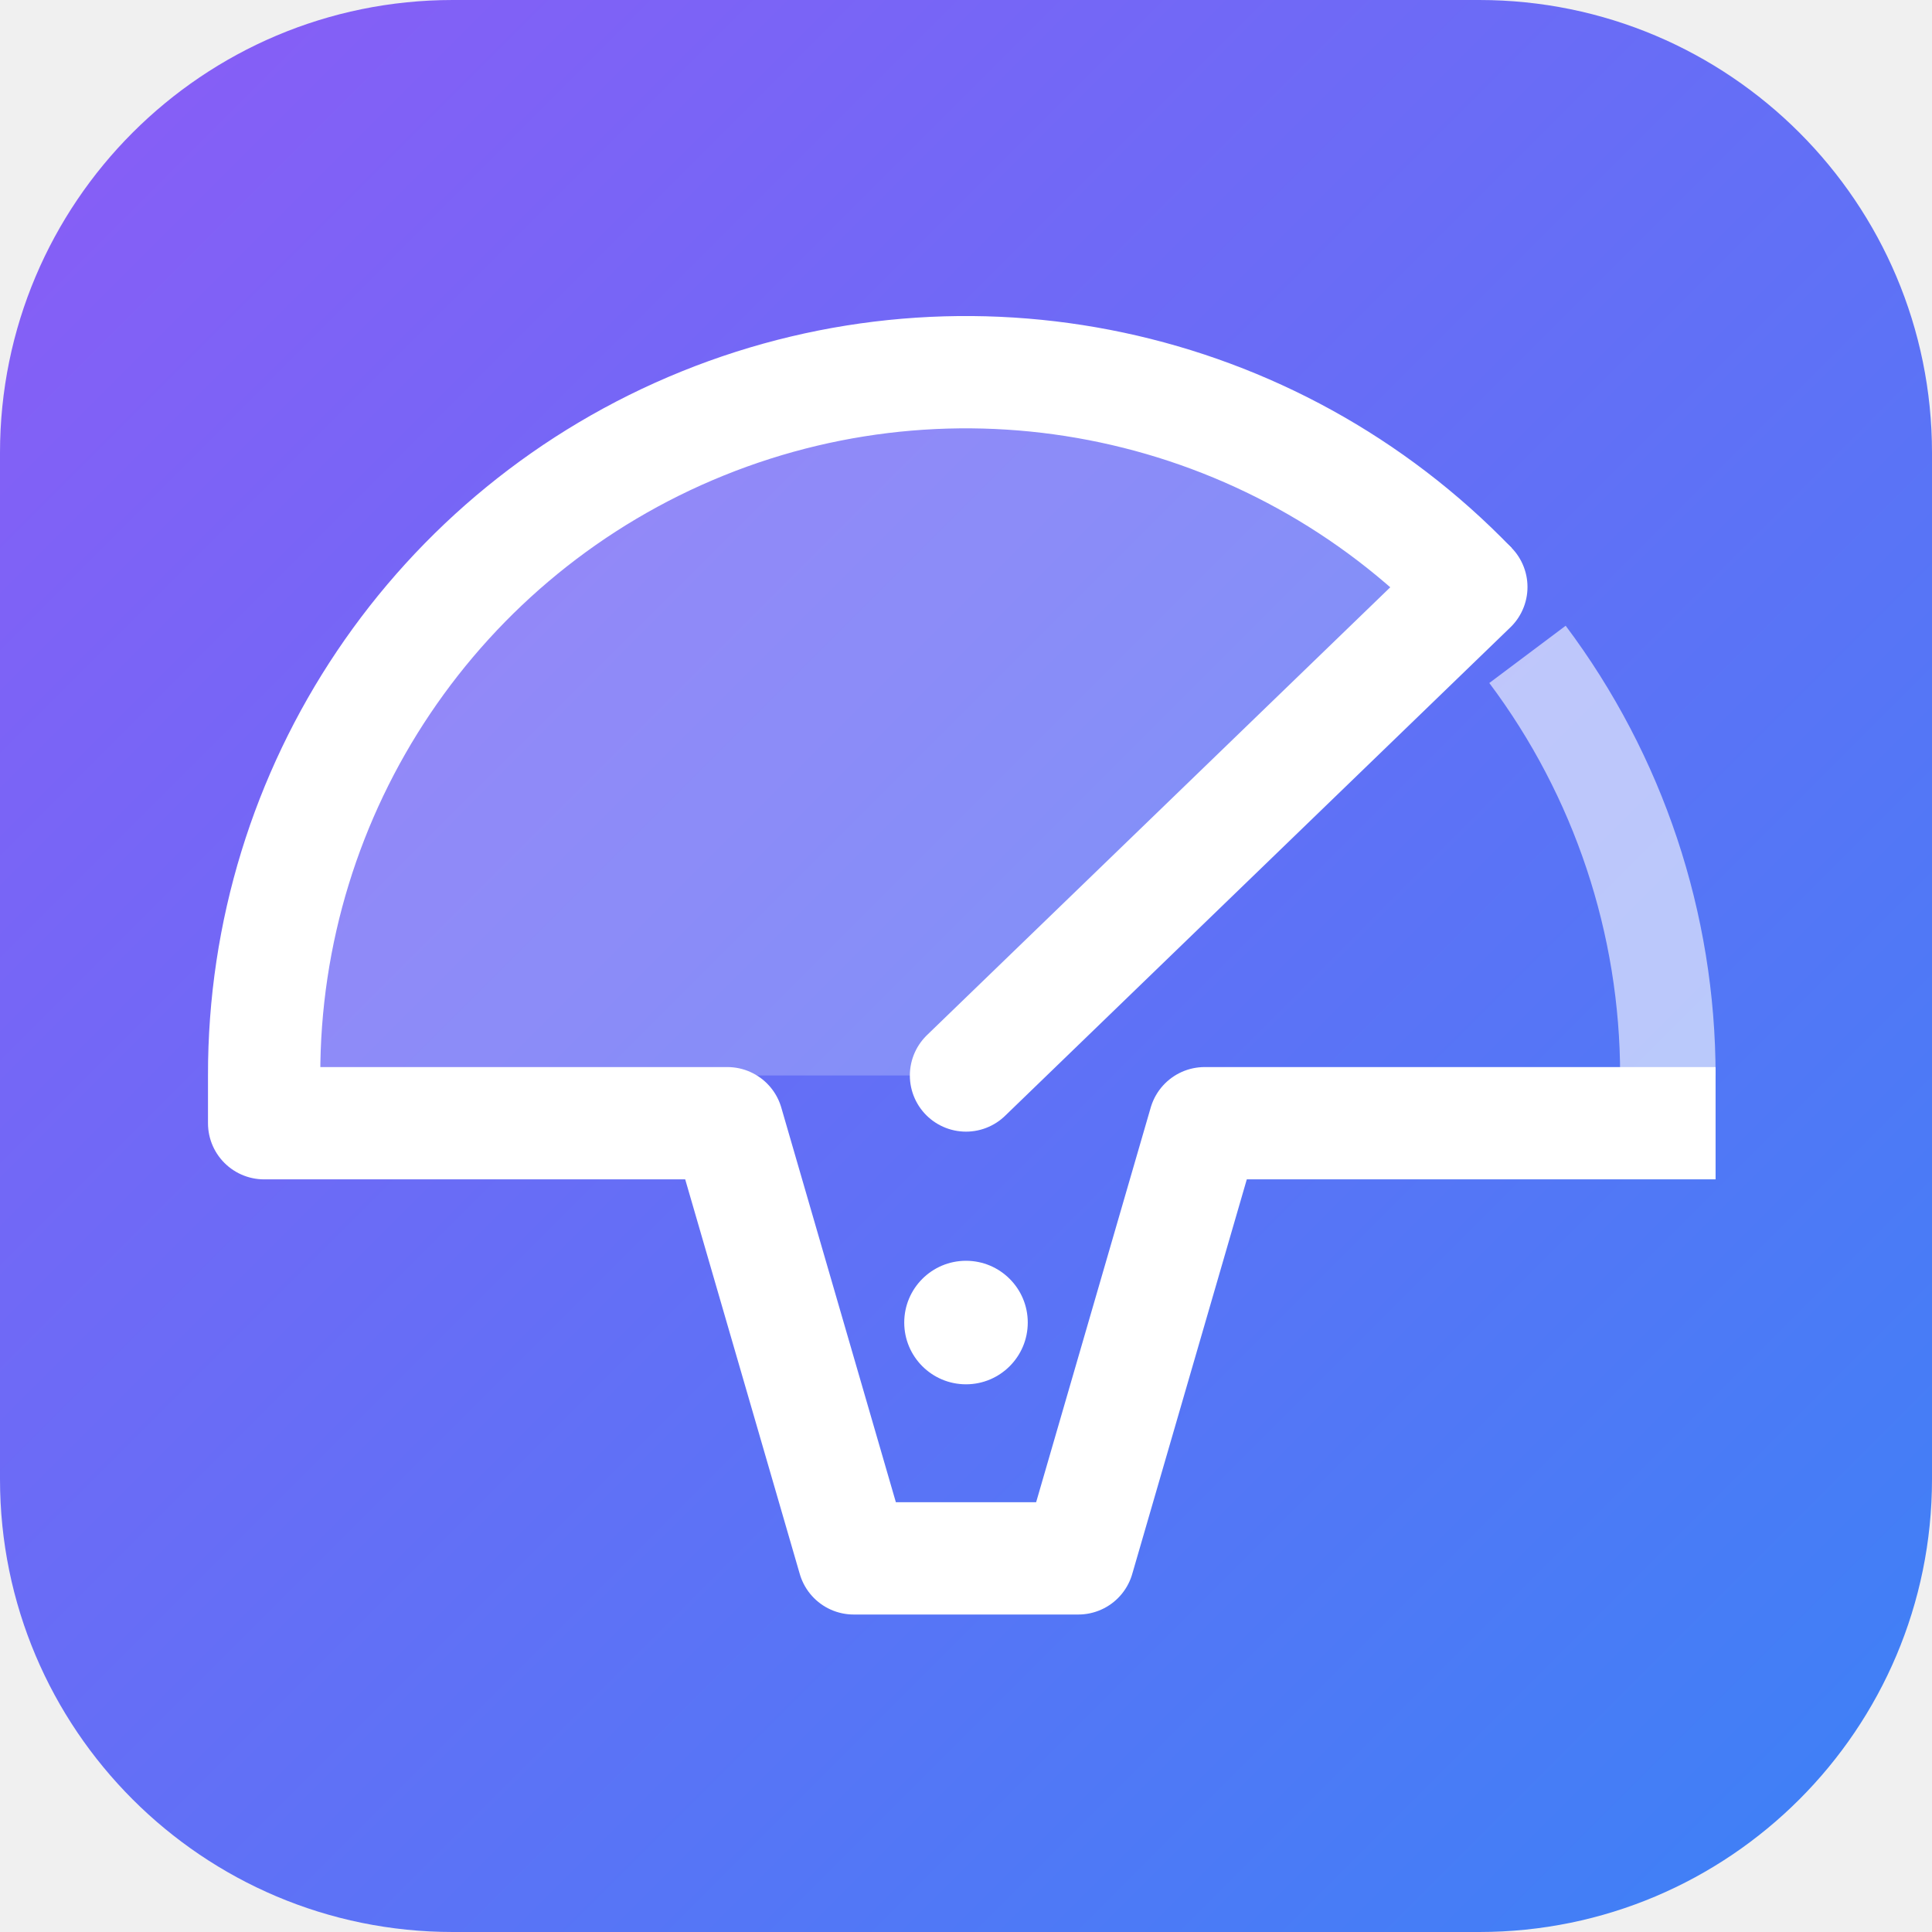
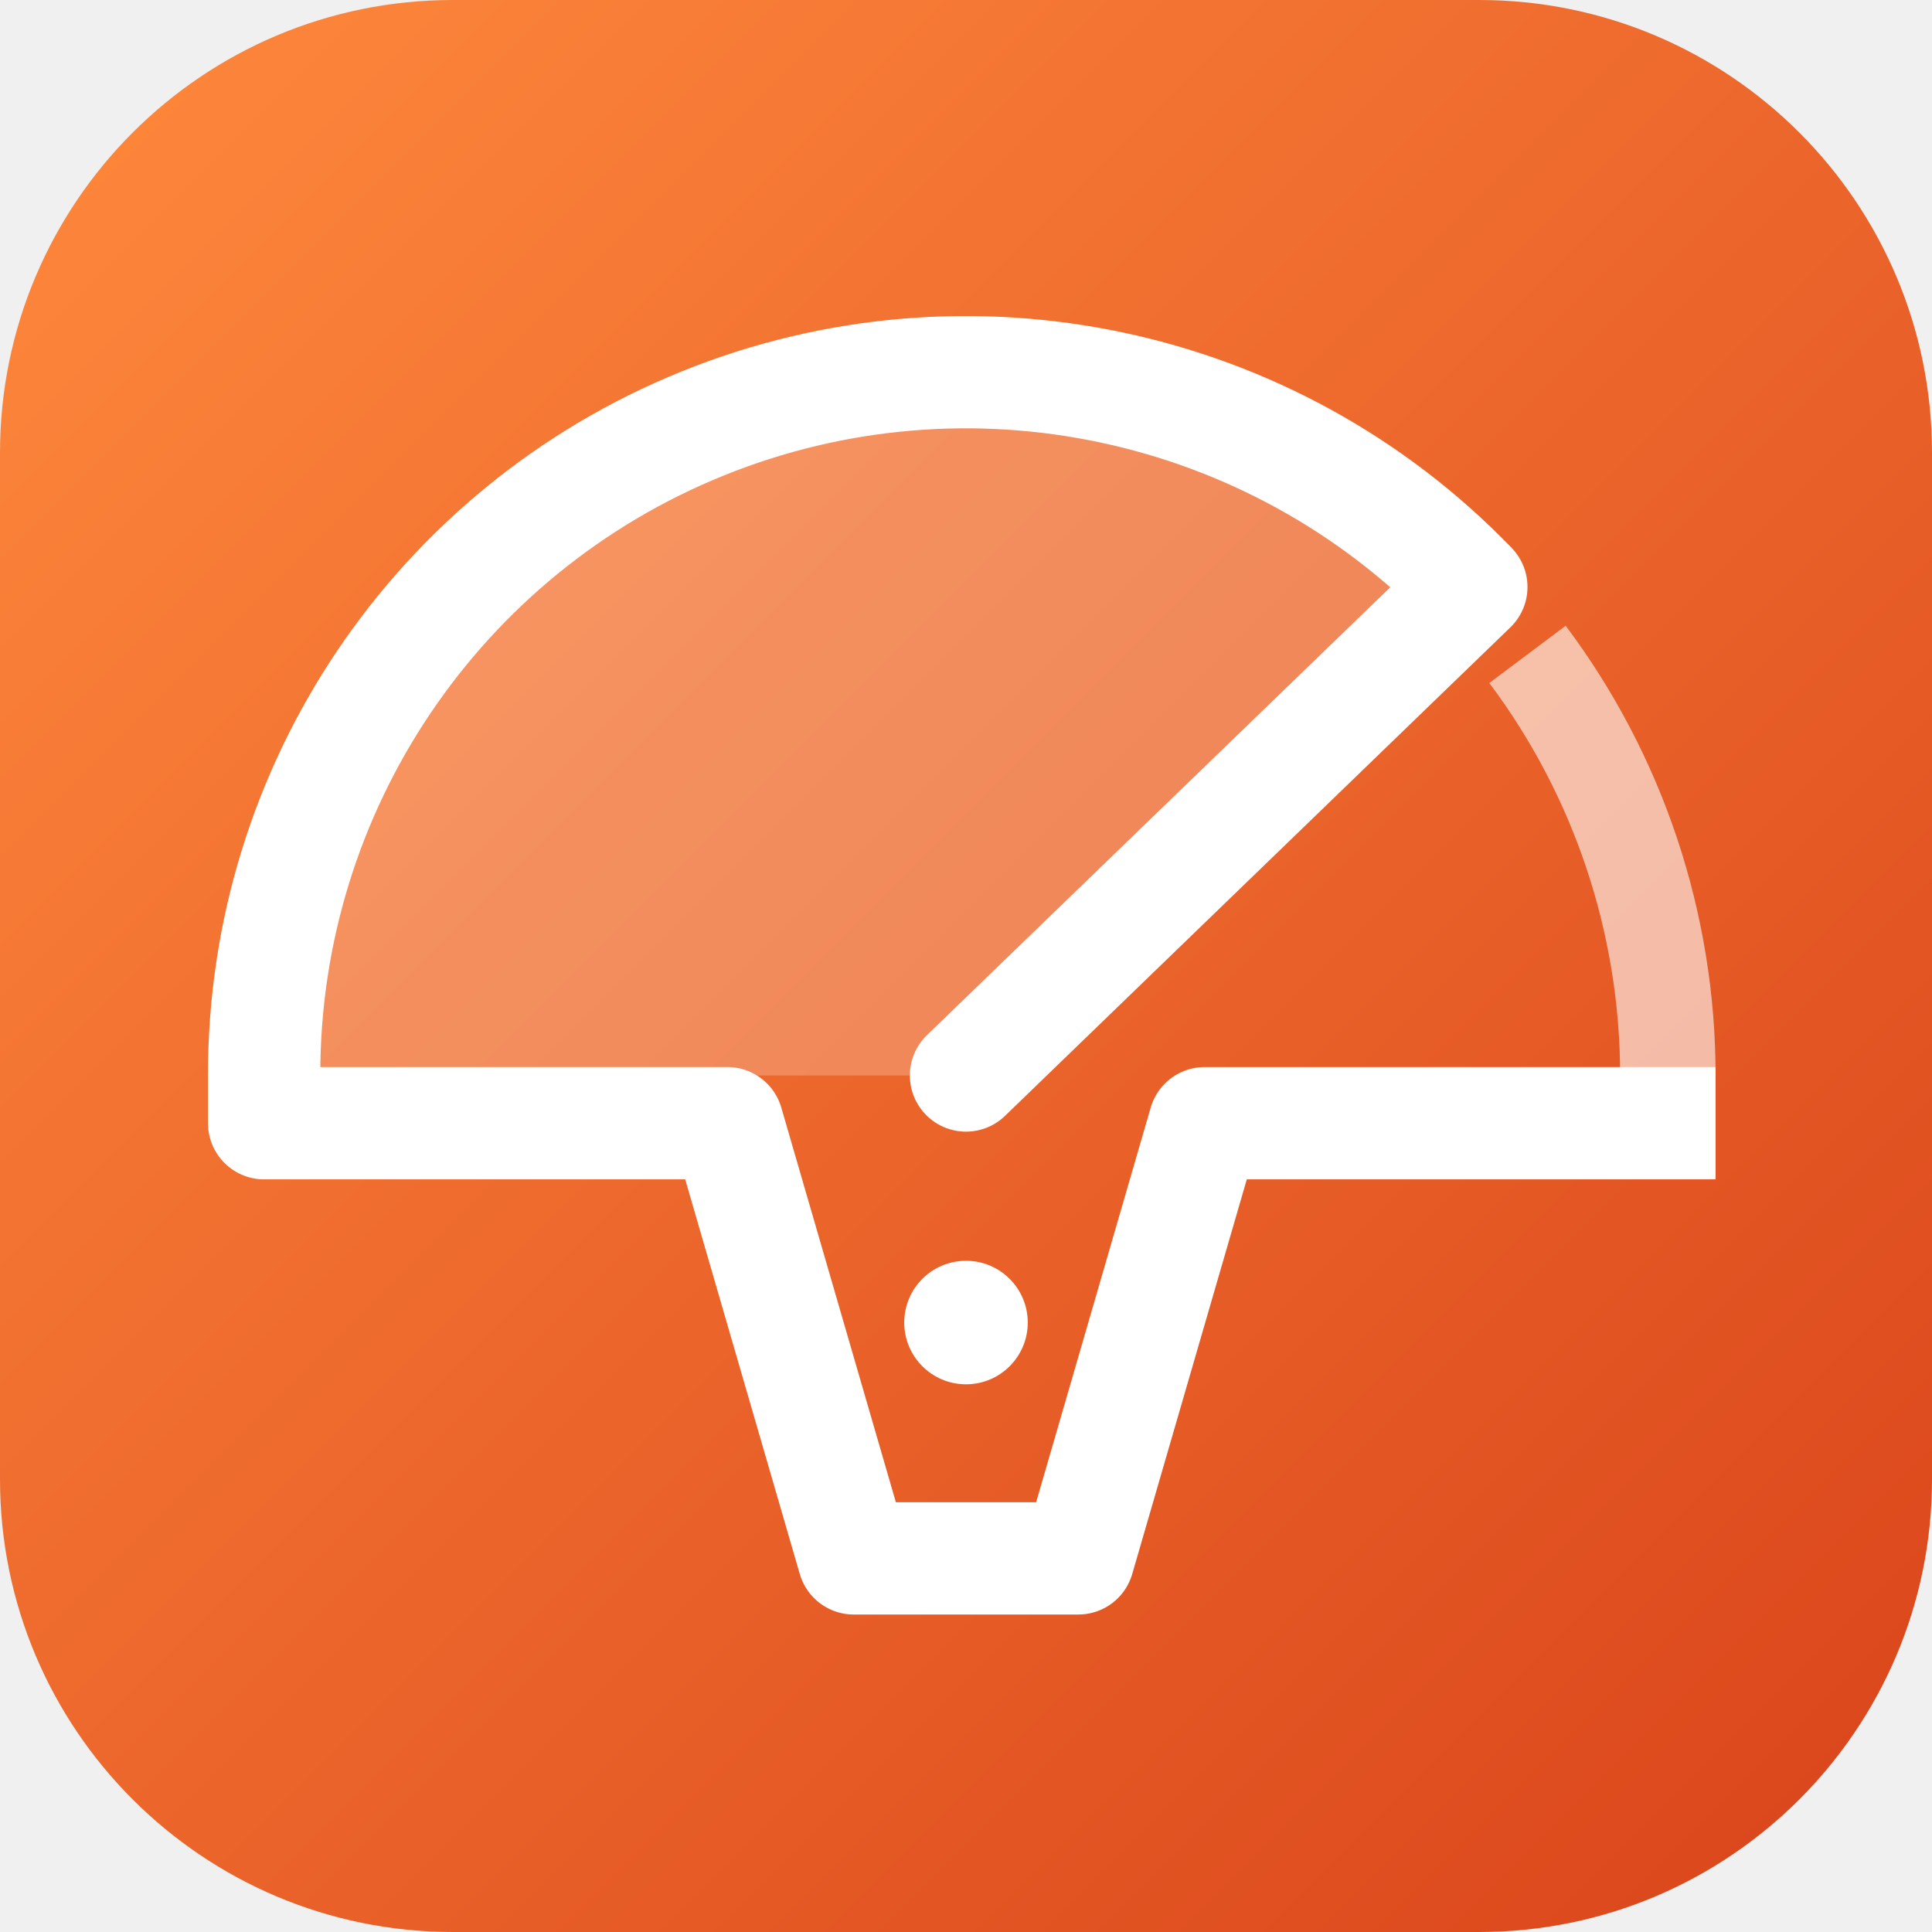
<svg xmlns="http://www.w3.org/2000/svg" width="64" height="64" viewBox="0 0 64 64">
  <defs>
    <linearGradient id="bg" x1="0" y1="0" x2="1" y2="1">
-       <stop offset="0" stop-color="#8B5CF6" />
-       <stop offset="1" stop-color="#3B82F6" />
+       <stop offset="0" stop-color="#FF8A3D" />
+       <stop offset="1" stop-color="#D9431A" />
    </linearGradient>
    <linearGradient id="sweep" gradientUnits="userSpaceOnUse" x1="-250" y1="0" x2="160" y2="-180">
      <stop offset="0" stop-color="#fff" stop-opacity="0.06" />
      <stop offset="1" stop-color="#fff" stop-opacity="0.5" />
    </linearGradient>
    <radialGradient id="glow">
      <stop offset="0" stop-color="#fff" stop-opacity="0.55" />
      <stop offset="1" stop-color="#fff" stop-opacity="0" />
    </radialGradient>
  </defs>
  <rect x="0" y="0" width="64" height="64" rx="15" fill="url(#bg)" />
  <g transform="translate(32 35.627) scale(0.093)">
    <path d="M0 0L180 -174A250 250 0 0 0 -250 0L-250 17L-85 17L-80 0Z" fill="#fff" fill-opacity="0.22" />
    <path d="M250 0A250 250 0 0 0 200 -150" fill="none" stroke="#fff" stroke-opacity="0.6" stroke-width="34" />
    <path d="M180 -174A250 250 0 0 0 -250 0L-250 17L-85 17L-40 172L40 172L85 17L267 17" fill="none" stroke="#fff" stroke-width="40" stroke-linejoin="round" />
    <path d="M0 0L180 -174" stroke="#fff" stroke-width="40" stroke-linecap="round" />
    <circle cx="0" cy="88" r="22" fill="#fff" />
  </g>
</svg>
